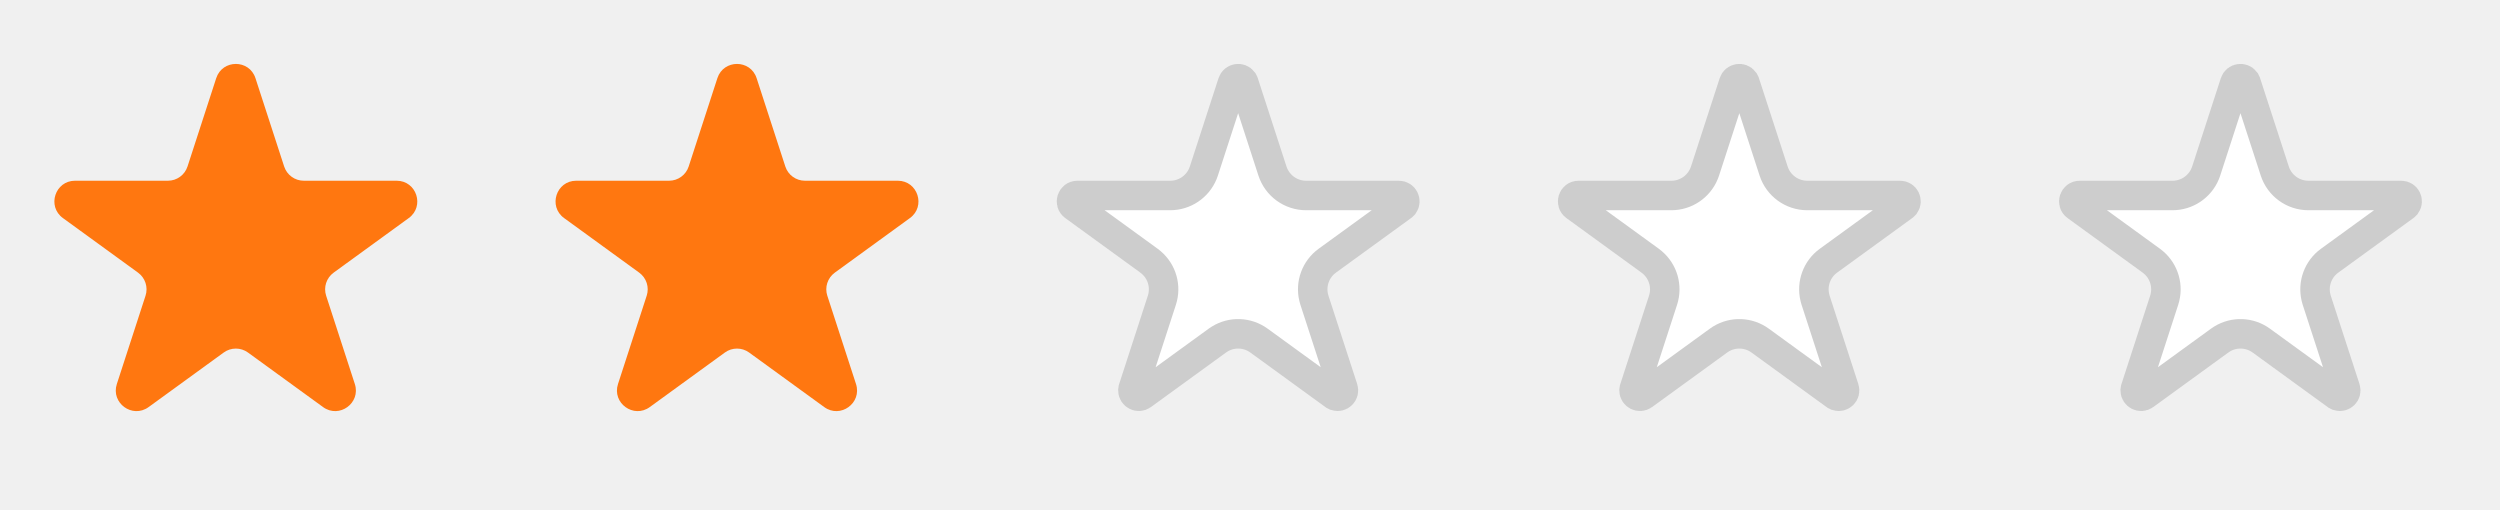
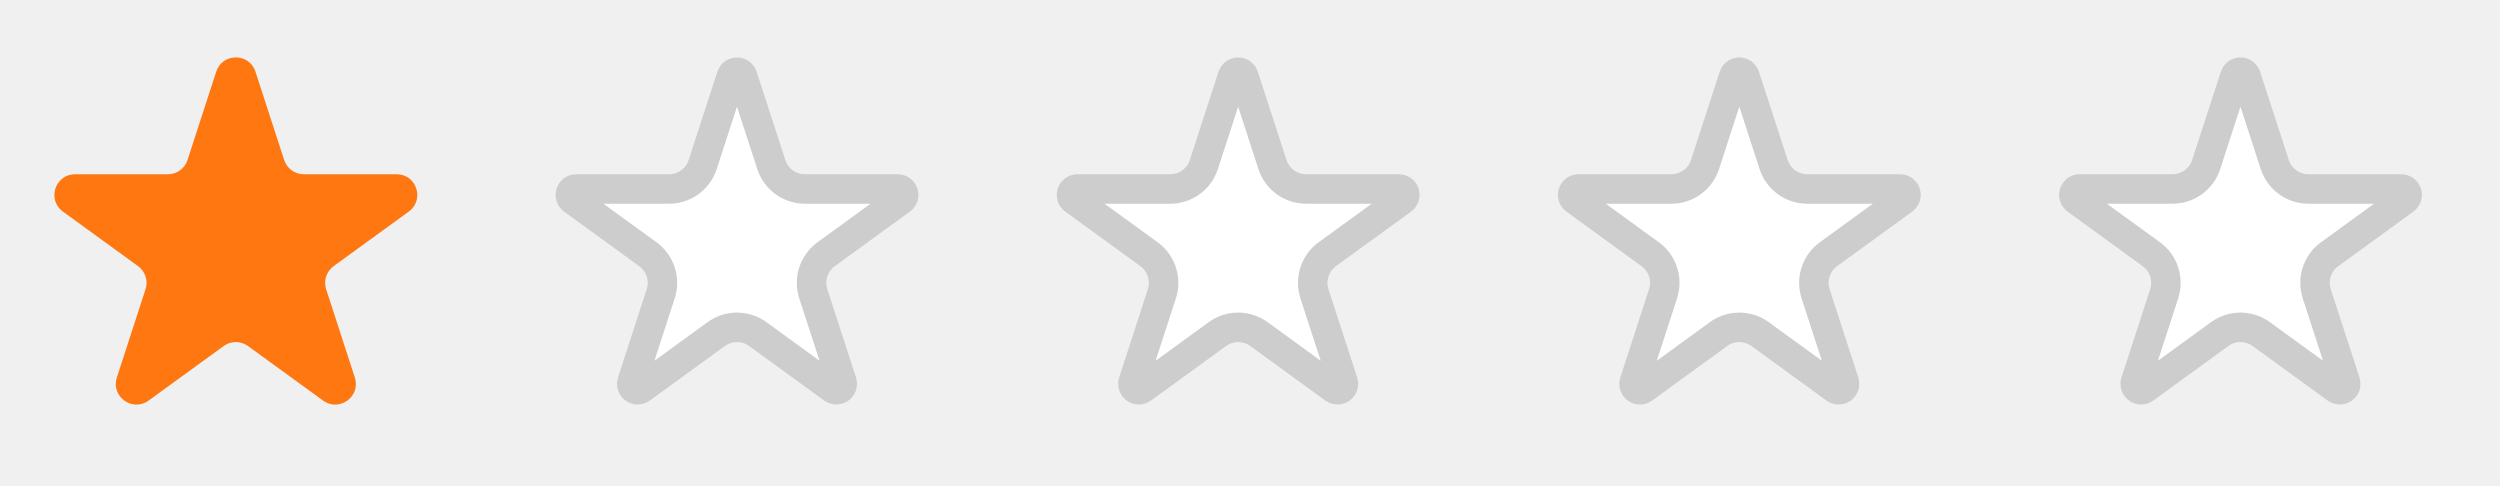
- <svg xmlns="http://www.w3.org/2000/svg" width="103" height="21" viewBox="0 0 103 21" fill="none">
-   <path d="M8.908 3.221C9.163 2.438 10.271 2.438 10.525 3.221L11.707 6.859C11.821 7.209 12.148 7.446 12.516 7.446H16.341C17.165 7.446 17.507 8.5 16.841 8.984L13.746 11.233C13.448 11.449 13.323 11.833 13.437 12.183L14.619 15.821C14.874 16.605 13.977 17.256 13.311 16.772L10.216 14.524C9.918 14.307 9.515 14.307 9.217 14.524L6.122 16.772C5.456 17.256 4.559 16.605 4.814 15.821L5.996 12.183C6.11 11.833 5.985 11.449 5.687 11.233L2.592 8.984C1.926 8.5 2.269 7.446 3.092 7.446H6.917C7.286 7.446 7.612 7.209 7.726 6.859L8.908 3.221Z" fill="#FF7710" />
-   <path d="M29.556 3.221C29.811 2.438 30.919 2.438 31.173 3.221L32.355 6.859C32.469 7.209 32.795 7.446 33.164 7.446H36.989C37.812 7.446 38.155 8.5 37.489 8.984L34.394 11.233C34.096 11.449 33.971 11.833 34.085 12.183L35.267 15.821C35.522 16.605 34.625 17.256 33.959 16.772L30.864 14.524C30.566 14.307 30.163 14.307 29.865 14.524L26.77 16.772C26.104 17.256 25.207 16.605 25.462 15.821L26.644 12.183C26.758 11.833 26.633 11.449 26.335 11.233L23.24 8.984C22.574 8.5 22.917 7.446 23.74 7.446H27.565C27.934 7.446 28.26 7.209 28.374 6.859L29.556 3.221Z" fill="#FF7710" />
-   <path d="M50.781 3.408C50.845 3.213 51.096 3.188 51.206 3.335L51.243 3.408L52.425 7.047C52.621 7.647 53.18 8.054 53.811 8.054H57.636C57.842 8.054 57.943 8.284 57.838 8.435L57.779 8.493L54.684 10.741C54.206 11.089 53.988 11.689 54.124 12.258L54.155 12.371L55.338 16.009C55.401 16.205 55.213 16.372 55.037 16.317L54.964 16.28L51.869 14.032C51.39 13.684 50.752 13.662 50.254 13.967L50.156 14.032L47.061 16.28C46.895 16.401 46.678 16.274 46.675 16.091L46.687 16.009L47.869 12.371C48.052 11.808 47.876 11.195 47.432 10.815L47.34 10.741L44.245 8.493C44.055 8.355 44.153 8.054 44.388 8.054H48.213C48.804 8.054 49.334 7.697 49.558 7.157L49.599 7.047L50.781 3.408Z" fill="white" stroke="#CDCDCD" stroke-width="1.215" />
-   <path d="M71.429 3.408C71.493 3.213 71.743 3.188 71.853 3.335L71.891 3.408L73.073 7.047C73.268 7.647 73.828 8.054 74.459 8.054H78.284C78.49 8.054 78.591 8.284 78.485 8.435L78.427 8.493L75.332 10.741C74.853 11.089 74.636 11.689 74.772 12.258L74.803 12.371L75.985 16.009C76.049 16.205 75.86 16.372 75.685 16.317L75.611 16.28L72.517 14.032C72.038 13.684 71.4 13.662 70.901 13.967L70.804 14.032L67.709 16.28C67.543 16.401 67.325 16.274 67.322 16.091L67.335 16.009L68.517 12.371C68.7 11.808 68.524 11.195 68.08 10.815L67.987 10.741L64.893 8.493C64.703 8.355 64.8 8.054 65.035 8.054H68.86C69.452 8.054 69.981 7.697 70.206 7.157L70.247 7.047L71.429 3.408Z" fill="white" stroke="#CDCDCD" stroke-width="1.215" />
-   <path d="M92.076 3.408C92.14 3.213 92.391 3.188 92.501 3.335L92.538 3.408L93.721 7.047C93.916 7.647 94.475 8.054 95.107 8.054H98.932C99.138 8.054 99.239 8.284 99.133 8.435L99.075 8.493L95.98 10.741C95.501 11.089 95.284 11.689 95.419 12.258L95.45 12.371L96.633 16.009C96.697 16.205 96.508 16.372 96.332 16.317L96.259 16.28L93.164 14.032C92.686 13.684 92.048 13.662 91.549 13.967L91.451 14.032L88.357 16.28C88.19 16.401 87.973 16.274 87.97 16.091L87.983 16.009L89.164 12.371C89.347 11.808 89.171 11.195 88.728 10.815L88.635 10.741L85.54 8.493C85.35 8.355 85.448 8.054 85.683 8.054H89.508C90.1 8.054 90.629 7.697 90.854 7.157L90.895 7.047L92.076 3.408Z" fill="white" stroke="#CDCDCD" stroke-width="1.215" />
+ <svg xmlns="http://www.w3.org/2000/svg" width="103" height="20" viewBox="0 0 103 20" fill="none">
+   <path d="M8.908 2.953C9.163 2.17 10.271 2.17 10.525 2.953L11.707 6.591C11.821 6.942 12.148 7.179 12.516 7.179H16.341C17.165 7.179 17.507 8.233 16.841 8.717L13.746 10.965C13.448 11.182 13.323 11.566 13.437 11.916L14.619 15.554C14.874 16.337 13.977 16.988 13.311 16.504L10.216 14.256C9.918 14.039 9.515 14.039 9.217 14.256L6.122 16.504C5.456 16.988 4.559 16.337 4.814 15.554L5.996 11.916C6.11 11.566 5.985 11.182 5.687 10.965L2.592 8.717C1.926 8.233 2.269 7.179 3.092 7.179H6.917C7.286 7.179 7.612 6.942 7.726 6.591L8.908 2.953Z" fill="#FF7710" />
+   <path d="M30.133 3.141C30.197 2.945 30.448 2.921 30.558 3.067L30.595 3.141L31.778 6.779C31.973 7.38 32.532 7.786 33.163 7.786H36.989C37.194 7.786 37.295 8.017 37.19 8.167L37.131 8.226L34.036 10.474C33.558 10.822 33.34 11.422 33.476 11.99L33.507 12.104L34.69 15.741C34.753 15.937 34.565 16.104 34.389 16.05L34.316 16.013L31.221 13.765C30.742 13.417 30.104 13.395 29.606 13.699L29.508 13.765L26.413 16.013C26.247 16.134 26.03 16.007 26.027 15.823L26.039 15.741L27.221 12.104C27.404 11.541 27.228 10.927 26.784 10.547L26.692 10.474L23.597 8.226C23.407 8.087 23.505 7.786 23.739 7.786H27.565C28.157 7.786 28.686 7.429 28.91 6.89L28.951 6.779L30.133 3.141Z" fill="white" stroke="#CDCDCD" stroke-width="1.215" />
+   <path d="M50.781 3.141C50.845 2.945 51.096 2.921 51.206 3.067L51.243 3.141L52.425 6.779C52.621 7.38 53.18 7.786 53.811 7.786H57.636C57.842 7.786 57.943 8.017 57.838 8.167L57.779 8.226L54.684 10.474C54.206 10.822 53.988 11.422 54.124 11.99L54.155 12.104L55.338 15.741C55.401 15.937 55.213 16.104 55.037 16.05L54.964 16.013L51.869 13.765C51.39 13.417 50.752 13.395 50.254 13.699L50.156 13.765L47.061 16.013C46.895 16.134 46.678 16.007 46.675 15.823L46.687 15.741L47.869 12.104C48.052 11.541 47.876 10.927 47.432 10.547L47.34 10.474L44.245 8.226C44.055 8.087 44.153 7.786 44.388 7.786H48.213C48.804 7.786 49.334 7.429 49.558 6.89L49.599 6.779L50.781 3.141Z" fill="white" stroke="#CDCDCD" stroke-width="1.215" />
+   <path d="M71.429 3.141C71.493 2.945 71.743 2.921 71.853 3.067L71.891 3.141L73.073 6.779C73.268 7.38 73.828 7.786 74.459 7.786H78.284C78.49 7.786 78.591 8.017 78.485 8.167L78.427 8.226L75.332 10.474C74.853 10.822 74.636 11.422 74.772 11.99L74.803 12.104L75.985 15.741C76.049 15.937 75.86 16.104 75.685 16.05L75.611 16.013L72.517 13.765C72.038 13.417 71.4 13.395 70.901 13.699L70.804 13.765L67.709 16.013C67.543 16.134 67.325 16.007 67.322 15.823L67.335 15.741L68.517 12.104C68.7 11.541 68.524 10.927 68.08 10.547L67.987 10.474L64.893 8.226C64.703 8.087 64.8 7.786 65.035 7.786H68.86C69.452 7.786 69.981 7.429 70.206 6.89L70.247 6.779L71.429 3.141Z" fill="white" stroke="#CDCDCD" stroke-width="1.215" />
+   <path d="M92.076 3.141C92.14 2.945 92.391 2.921 92.501 3.067L92.538 3.141L93.721 6.779C93.916 7.38 94.475 7.786 95.107 7.786H98.932C99.138 7.786 99.239 8.017 99.133 8.167L99.075 8.226L95.98 10.474C95.501 10.822 95.284 11.422 95.419 11.99L95.45 12.104L96.633 15.741C96.697 15.937 96.508 16.104 96.332 16.05L96.259 16.013L93.164 13.765C92.686 13.417 92.048 13.395 91.549 13.699L91.451 13.765L88.357 16.013C88.19 16.134 87.973 16.007 87.97 15.823L87.983 15.741L89.164 12.104C89.347 11.541 89.171 10.927 88.728 10.547L88.635 10.474L85.54 8.226C85.35 8.087 85.448 7.786 85.683 7.786H89.508C90.1 7.786 90.629 7.429 90.854 6.89L90.895 6.779L92.076 3.141Z" fill="white" stroke="#CDCDCD" stroke-width="1.215" />
</svg>
